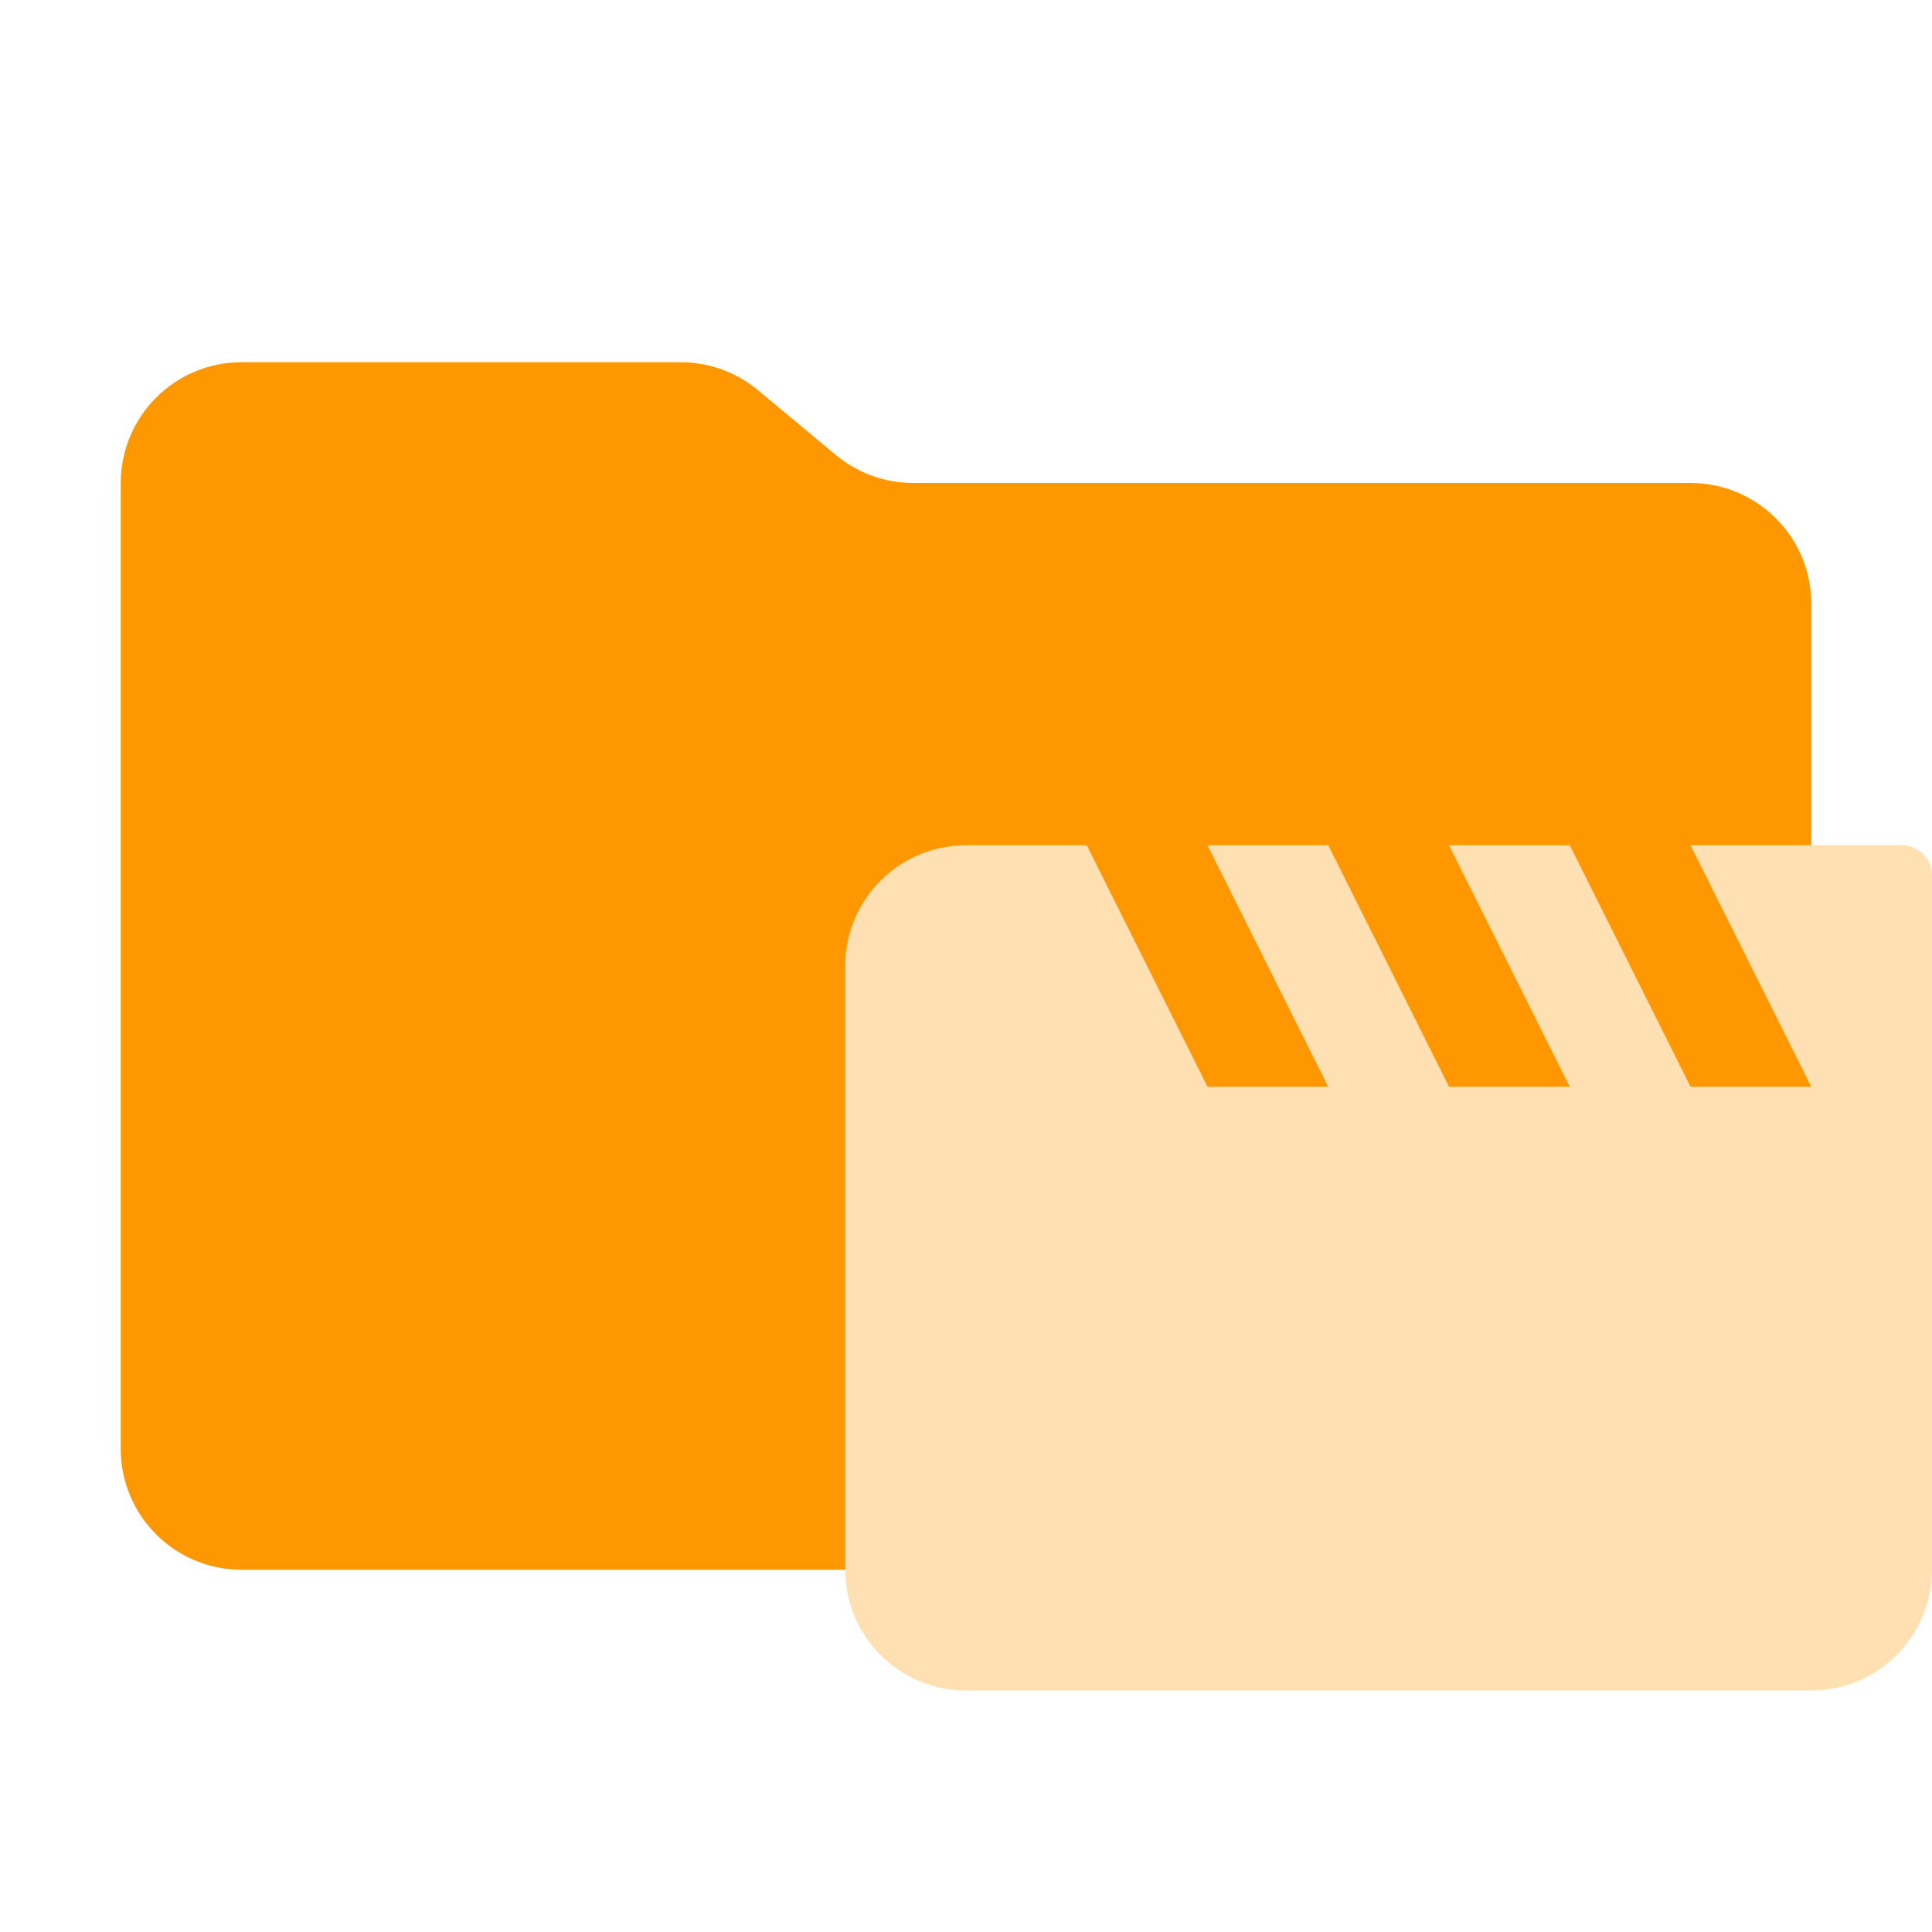
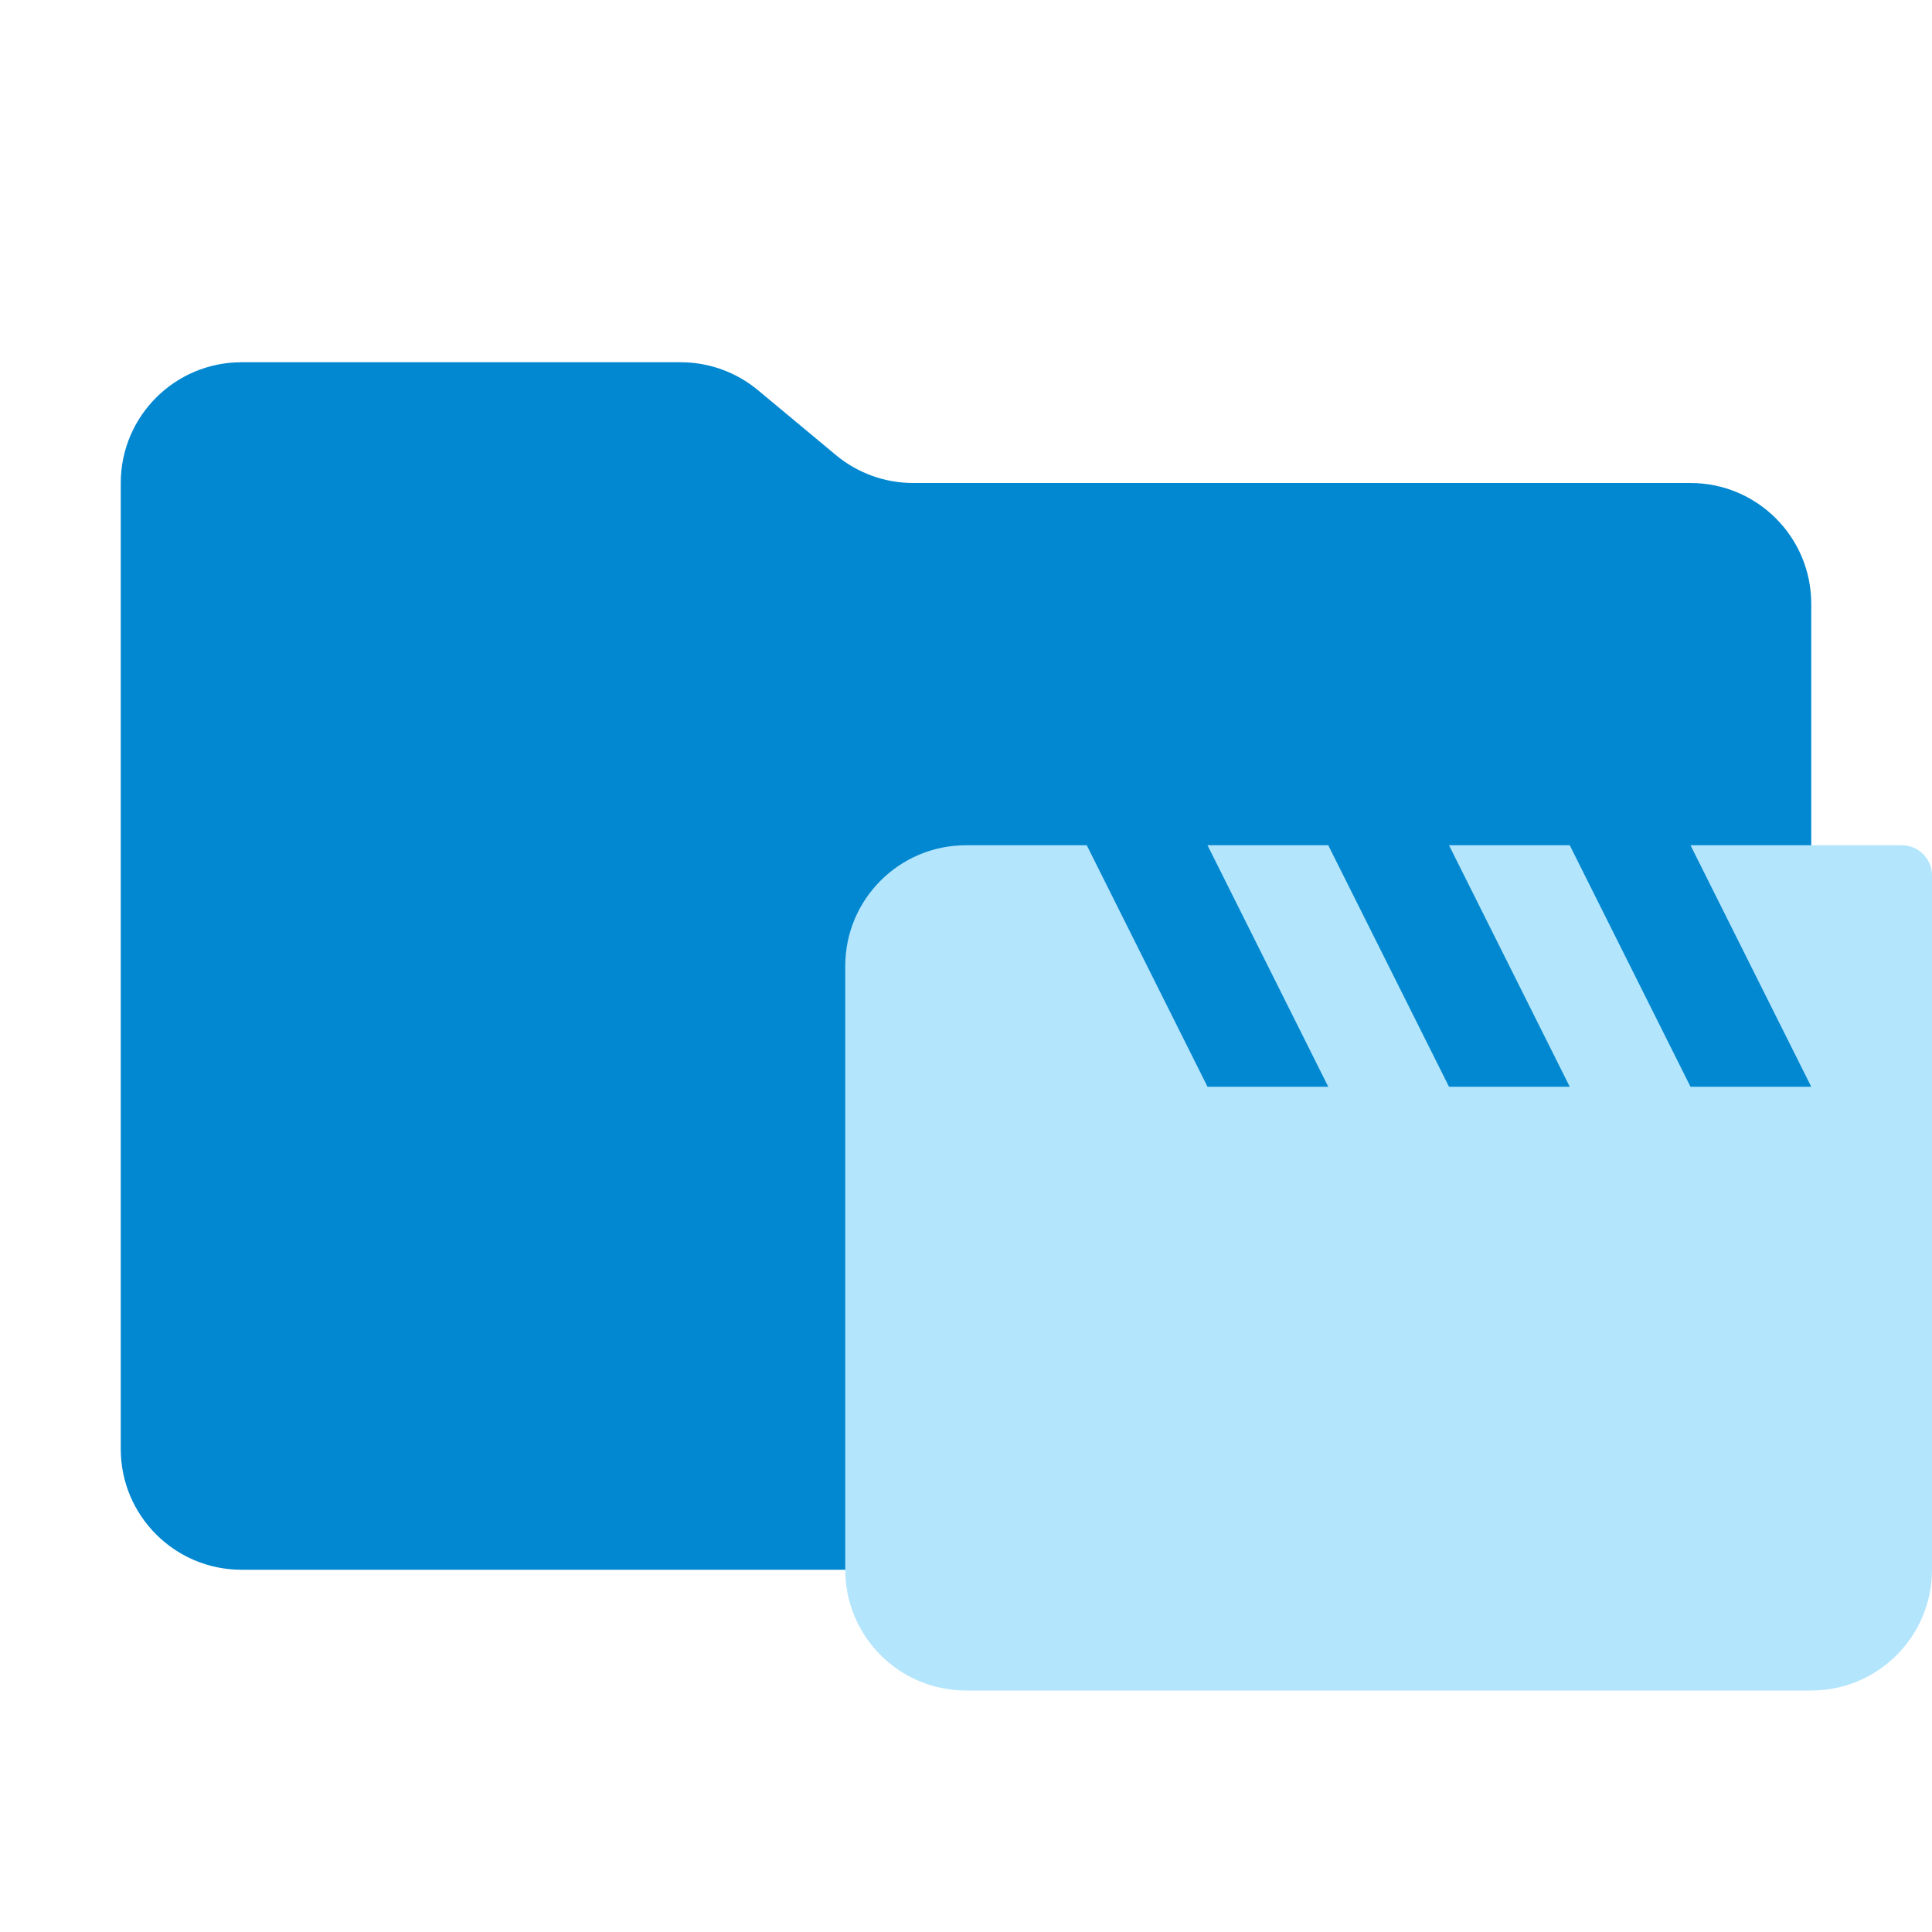
<svg xmlns="http://www.w3.org/2000/svg" viewBox="0 0 32 32">
-   <path fill="#ff9800" d="m13.844 7.536-1.288-1.072A2 2 0 0 0 11.276 6H4a2 2 0 0 0-2 2v16a2 2 0 0 0 2 2h24a2 2 0 0 0 2-2V10a2 2 0 0 0-2-2H15.124a2 2 0 0 1-1.28-.464" />
-   <path fill="#ffe0b2" d="m28 14 2 4h-2l-2-4h-2l2 4h-2l-2-4h-2l2 4h-2l-2-4h-2a2 2 0 0 0-2 2v10a2 2 0 0 0 2 2h14a2 2 0 0 0 2-2V14.5a.5.5 0 0 0-.5-.5Z" />
+   <path fill="#0288d1" d="m13.844 7.536-1.288-1.072A2 2 0 0 0 11.276 6H4a2 2 0 0 0-2 2v16a2 2 0 0 0 2 2h24a2 2 0 0 0 2-2V10a2 2 0 0 0-2-2H15.124a2 2 0 0 1-1.28-.464" />
+   <path fill="#b3e5fc" d="m28 14 2 4h-2l-2-4h-2l2 4h-2l-2-4h-2l2 4h-2l-2-4h-2a2 2 0 0 0-2 2v10a2 2 0 0 0 2 2h14a2 2 0 0 0 2-2V14.5a.5.5 0 0 0-.5-.5Z" />
</svg>
